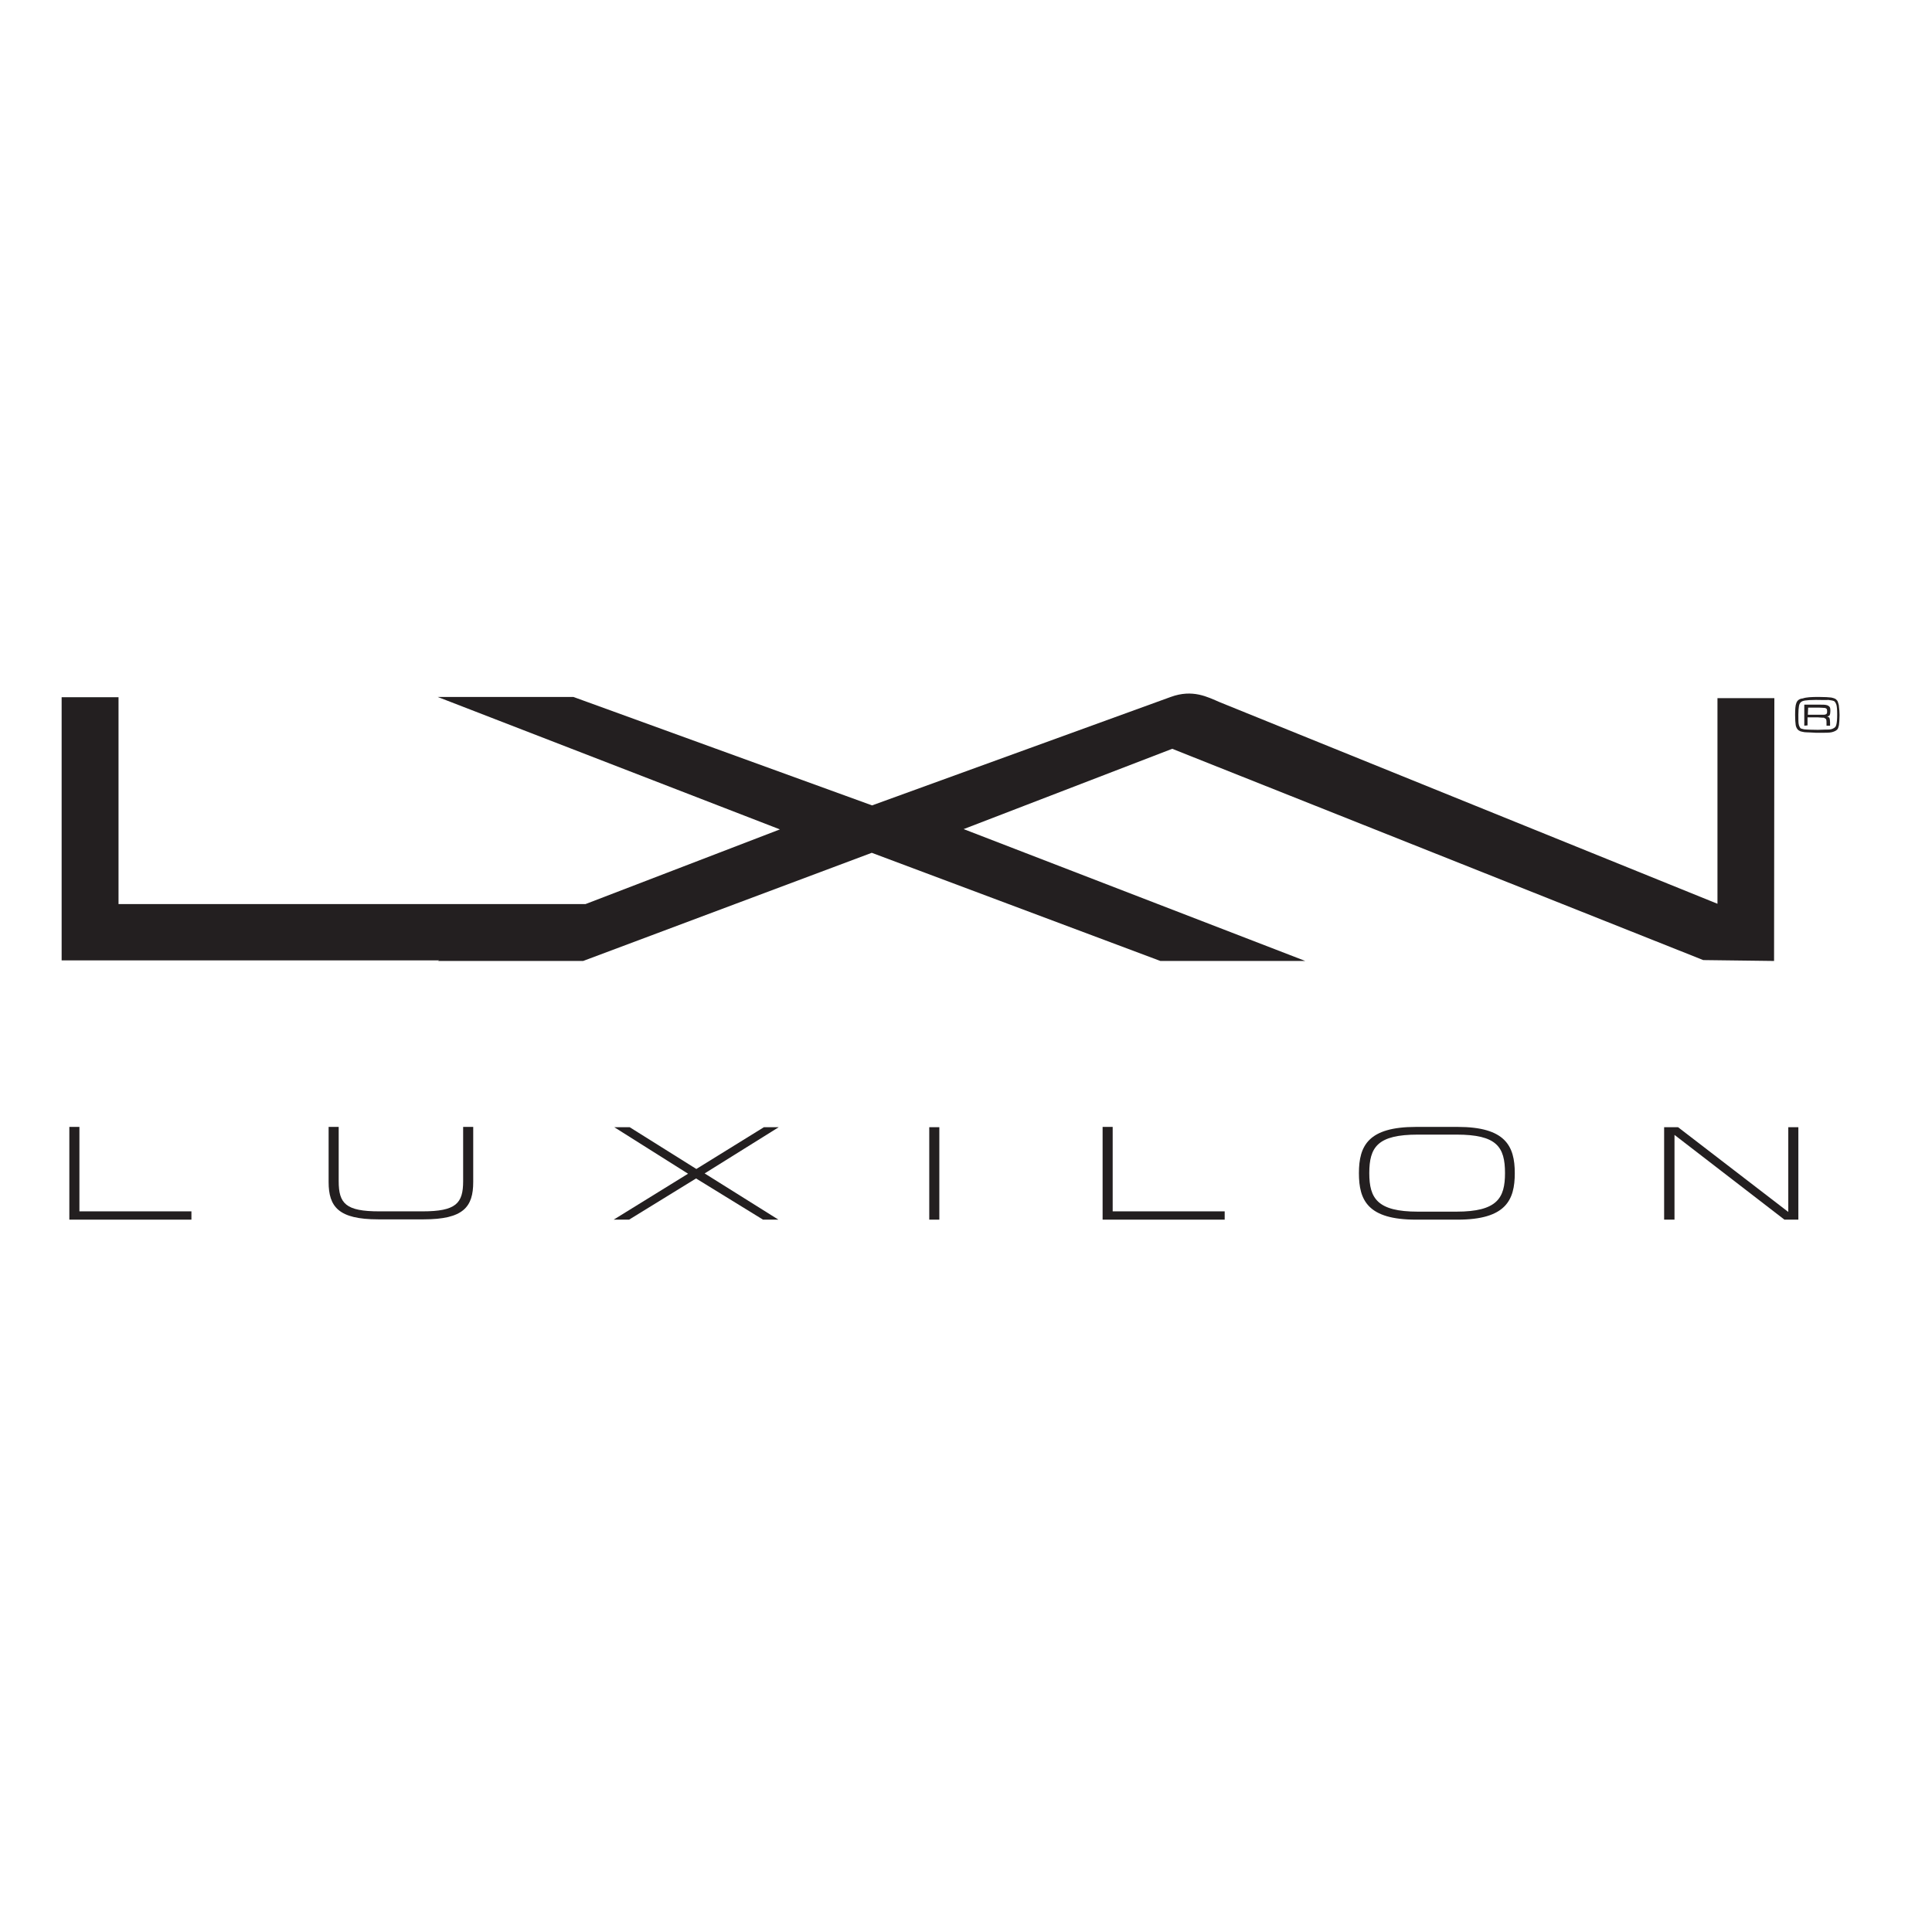
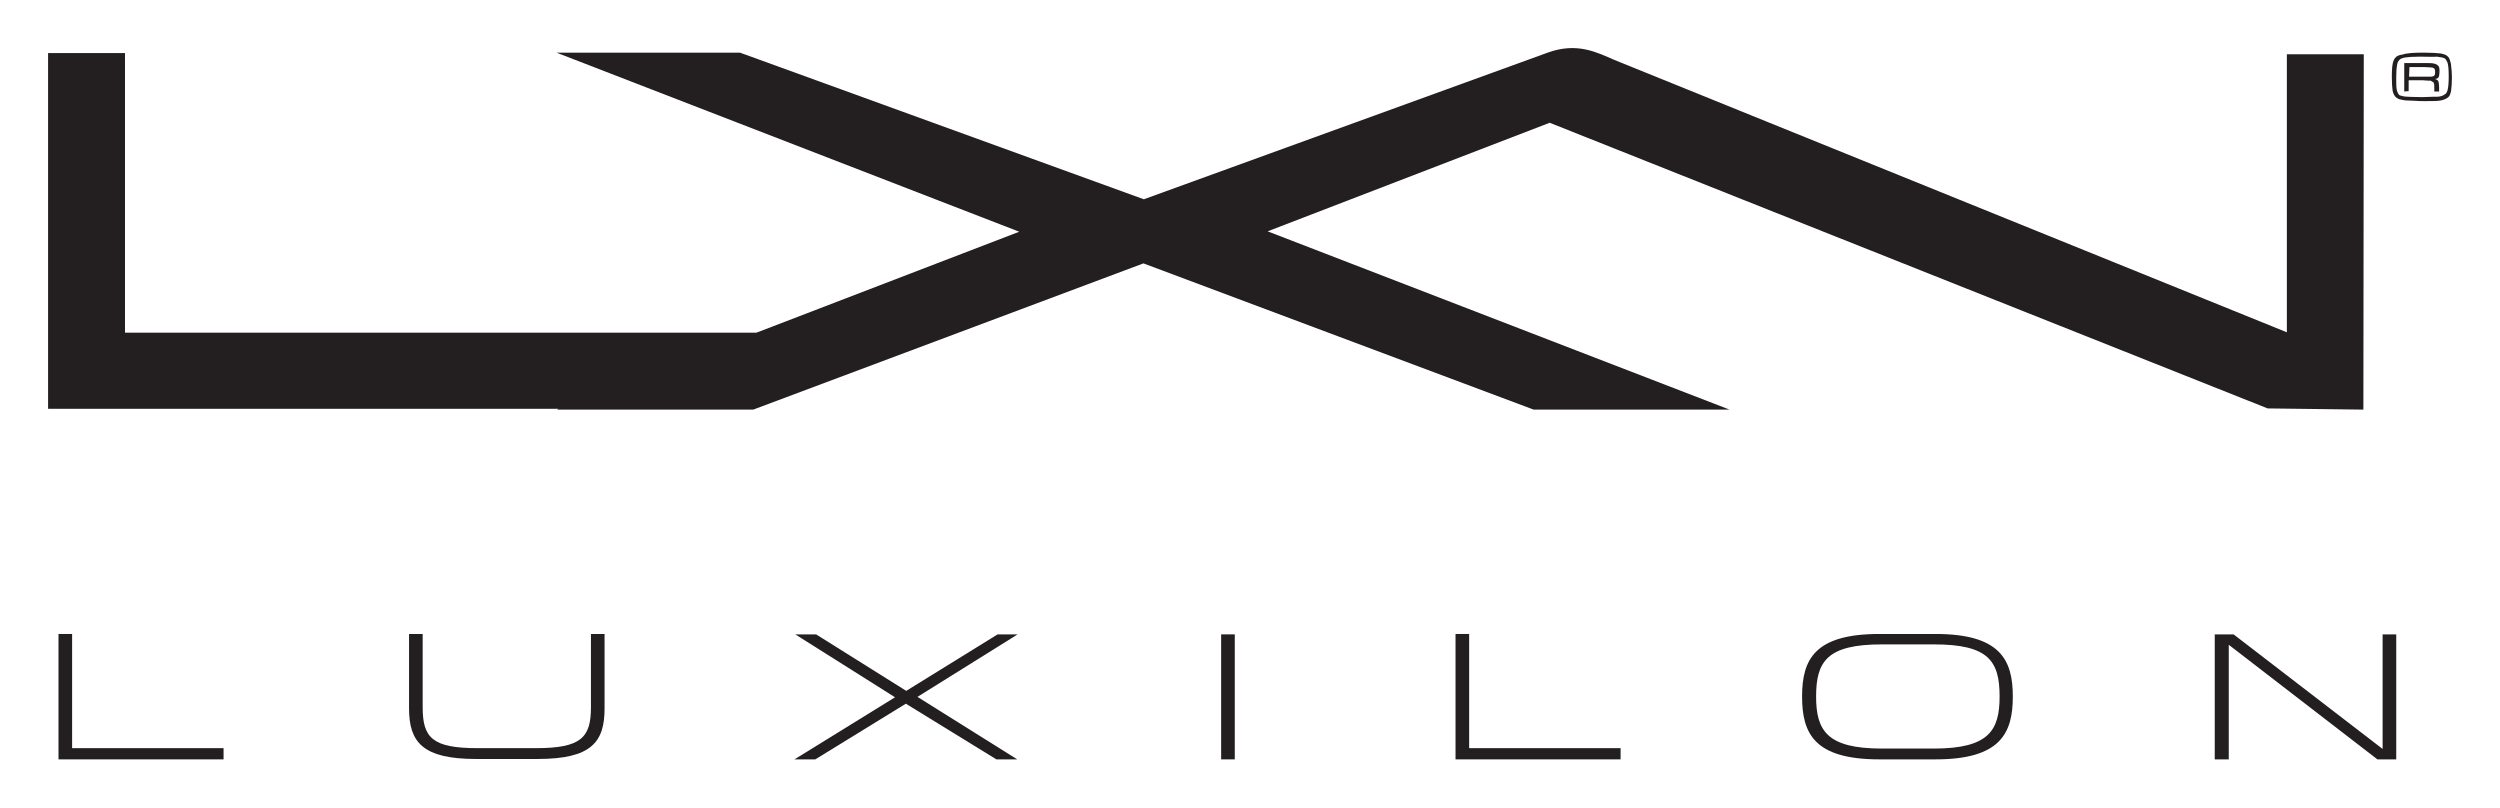
- <svg xmlns="http://www.w3.org/2000/svg" version="1.1" id="layer" x="0px" y="0px" viewBox="0 0 652 652" style="enable-background:new 0 0 652 652;" xml:space="preserve">
+ <svg xmlns="http://www.w3.org/2000/svg" version="1.1" id="layer" x="0px" y="0px" viewBox="8.80 222.06 624.00 201.54" style="enable-background:new 0 0 652 652;" xml:space="preserve">
  <style type="text/css">
	.st0{fill:#231F20;}
</style>
  <g>
    <g>
      <path class="st0" d="M579.6,235.7V305l-167.9-68c-4.2-1.8-9.2-4.5-16.6-1.8l0,0l-100.8,36.6l-100.8-36.6h-45.8l115.5,44.7    l-65.6,25.2H40v-69.8H20.8v88.8h127.4l-0.4,0.2h49l97.4-36.5l97.4,36.5h48.9l-115.3-44.5l70.4-27.1l179.2,71.3l23.9,0.3l0.1-88.7    H579.6z" />
      <g>
        <path class="st0" d="M23.4,380.3h3.4v28.5h37.8v2.8H23.4V380.3z" />
        <path class="st0" d="M159.7,380.3v18.6c0,8.4-3.3,12.6-16.7,12.6h-15.4c-13.3,0-16.7-4.2-16.7-12.6v-18.6h3.4v18.3     c0,7.6,2.4,10.2,13.7,10.2h14.6c11.3,0,13.7-2.7,13.7-10.2v-18.3H159.7z" />
        <path class="st0" d="M262.7,411.6h-5.2l-22.6-13.9l-22.6,13.9h-5.2l25.1-15.5l-24.9-15.7h5.2l22.5,14.1l22.8-14.1h5l-25,15.6     L262.7,411.6z" />
        <path class="st0" d="M313.6,411.6v-31.2h3.4v31.2H313.6z" />
        <path class="st0" d="M372.1,380.3h3.4v28.5h37.8v2.8h-41.2V380.3z" />
        <path class="st0" d="M477.9,411.6c-16.3,0-19.3-6.5-19.3-15.7c0-9.3,3.2-15.6,19.3-15.6h14c16.1,0,19.3,6.4,19.3,15.6     c0,9.1-3,15.7-19.3,15.7H477.9z M478.5,382.9c-13.6,0-16.4,4.2-16.4,13c0,8.5,2.7,13,16.4,13h13c13.8,0,16.4-4.6,16.4-13     c0-8.9-2.8-13-16.4-13H478.5z" />
        <path class="st0" d="M561.6,411.6v-31.2h4.7l37.2,28.6v-28.6h3.4v31.2h-4.7L565.1,383v28.6H561.6z" />
      </g>
    </g>
    <g>
      <g>
        <path class="st0" d="M613.7,235.2c2.1,0,3.5,0.1,4.3,0.2c0.9,0.2,1.5,0.4,1.8,0.8c0.3,0.3,0.4,0.5,0.5,0.9s0.3,0.8,0.3,1.4     c0.1,0.8,0.2,1.7,0.2,2.8c0,1.5-0.1,2.6-0.2,3.4c-0.2,0.8-0.3,1.3-0.7,1.6c-0.3,0.3-0.9,0.6-1.7,0.8s-2.2,0.2-4,0.2     c-0.9,0-1.9,0-3-0.1c-1.1,0-1.8-0.1-2.2-0.1c-0.6-0.1-1-0.2-1.4-0.3c-0.3-0.2-0.7-0.3-0.9-0.6c-0.3-0.3-0.6-0.9-0.7-1.5     c-0.1-0.7-0.2-1.8-0.2-3.4c0-1.9,0.1-3.3,0.4-4c0.3-0.9,1-1.5,2.2-1.6C609.5,235.3,611.3,235.2,613.7,235.2z M612.8,236.2     c-1.7,0-2.9,0.1-3.6,0.2c-0.7,0.1-1.2,0.3-1.5,0.6c-0.3,0.3-0.5,0.7-0.6,1.3c-0.1,0.6-0.2,1.5-0.2,2.9c0,1.5,0,2.5,0.1,3.1     s0.3,1,0.5,1.3c0.2,0.3,0.4,0.3,0.8,0.4c0.3,0.1,0.8,0.2,1.4,0.2c0.3,0,1.5,0.1,3.8,0.1c2.1-0.1,3.3-0.1,3.7-0.1s0.8-0.1,1.1-0.2     c0.3-0.1,0.6-0.3,0.9-0.5c0.3-0.3,0.4-0.5,0.5-0.9c0.2-0.7,0.3-1.9,0.3-3.5s-0.1-2.8-0.3-3.4c-0.1-0.3-0.3-0.6-0.5-0.9     c-0.3-0.3-0.6-0.3-0.9-0.4c-0.4-0.1-0.9-0.1-1.3-0.2C616.4,236.3,615,236.2,612.8,236.2z M608.9,244.9v-7.1h4.8     c1.3,0,2.1,0,2.5,0.1c0.6,0.1,0.9,0.3,1.2,0.6c0.3,0.3,0.3,0.9,0.3,1.5c0,0.6-0.1,1-0.2,1.3c-0.2,0.3-0.4,0.4-0.9,0.5     c0.4,0.1,0.7,0.3,0.8,0.5c0.1,0.3,0.2,0.8,0.2,1.5v1.1h-1.2v-0.8c0-0.6,0-1-0.1-1.2c0-0.2-0.1-0.3-0.3-0.4     c-0.2-0.1-0.3-0.2-0.5-0.3c-0.3,0-0.9,0-1.9-0.1h-3.6v2.7L608.9,244.9L608.9,244.9z M610.1,241.2h3.6c0.9,0,1.6,0,1.9,0     c0.3,0,0.5-0.1,0.7-0.2c0.3-0.2,0.3-0.5,0.3-1s-0.1-0.8-0.3-0.9c-0.2-0.1-0.3-0.2-0.7-0.2s-0.9-0.1-1.8-0.1h-3.6L610.1,241.2     L610.1,241.2z" />
      </g>
    </g>
  </g>
</svg>
